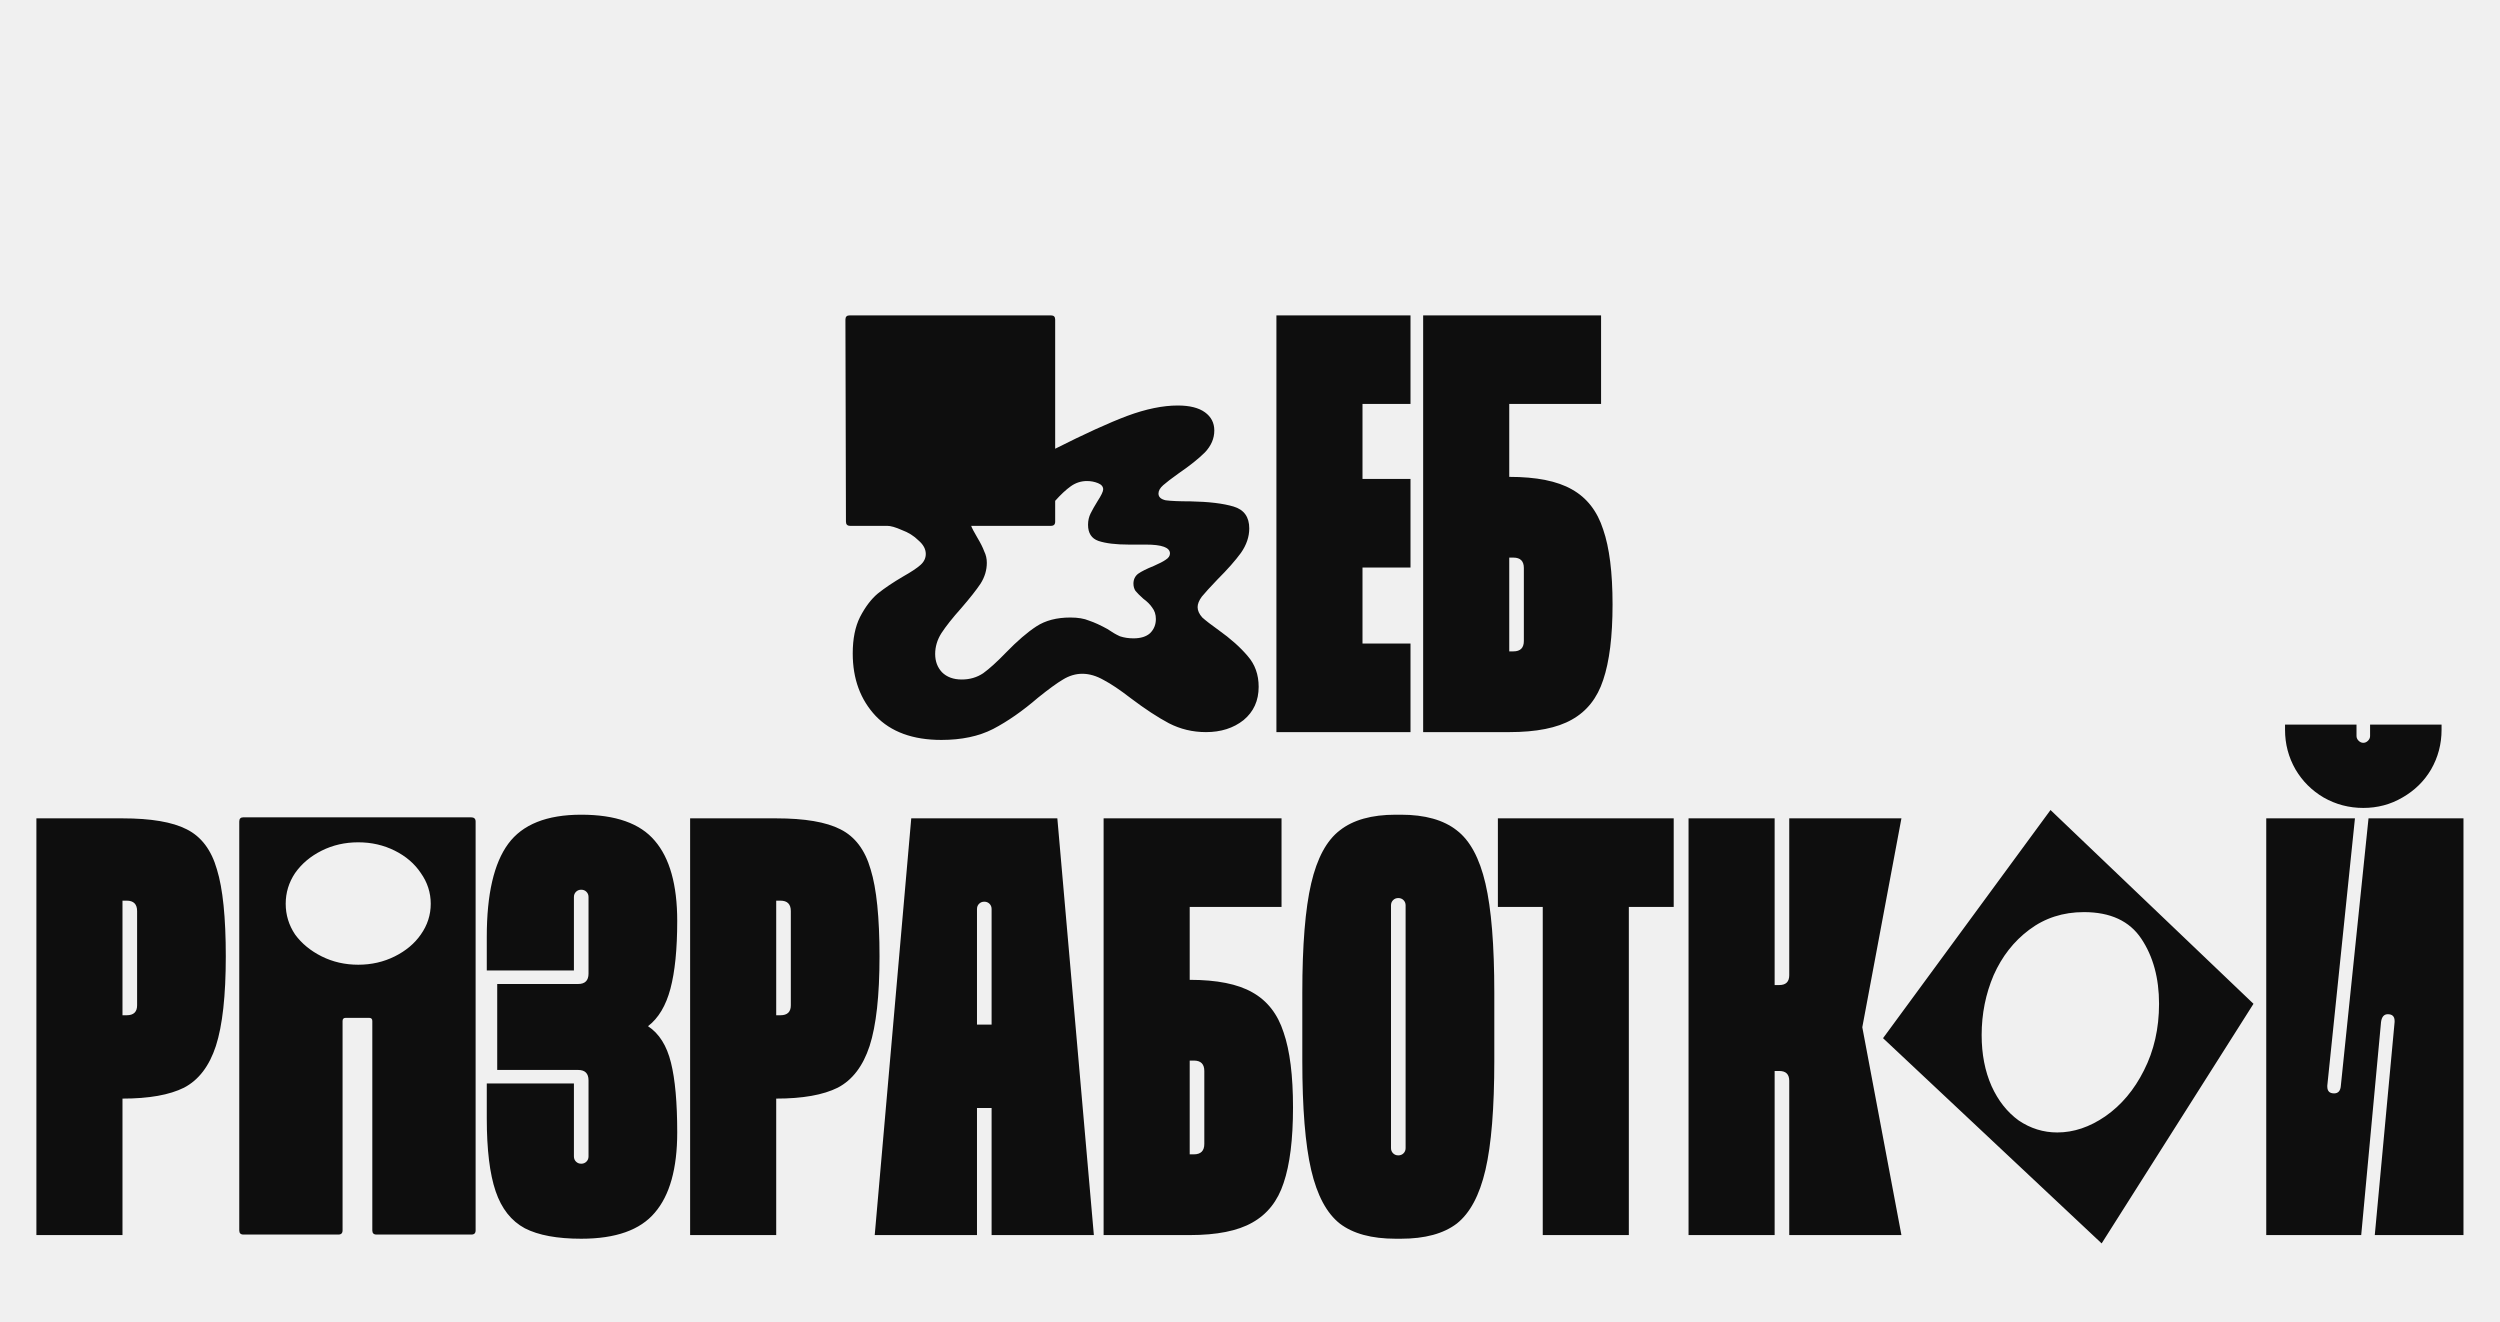
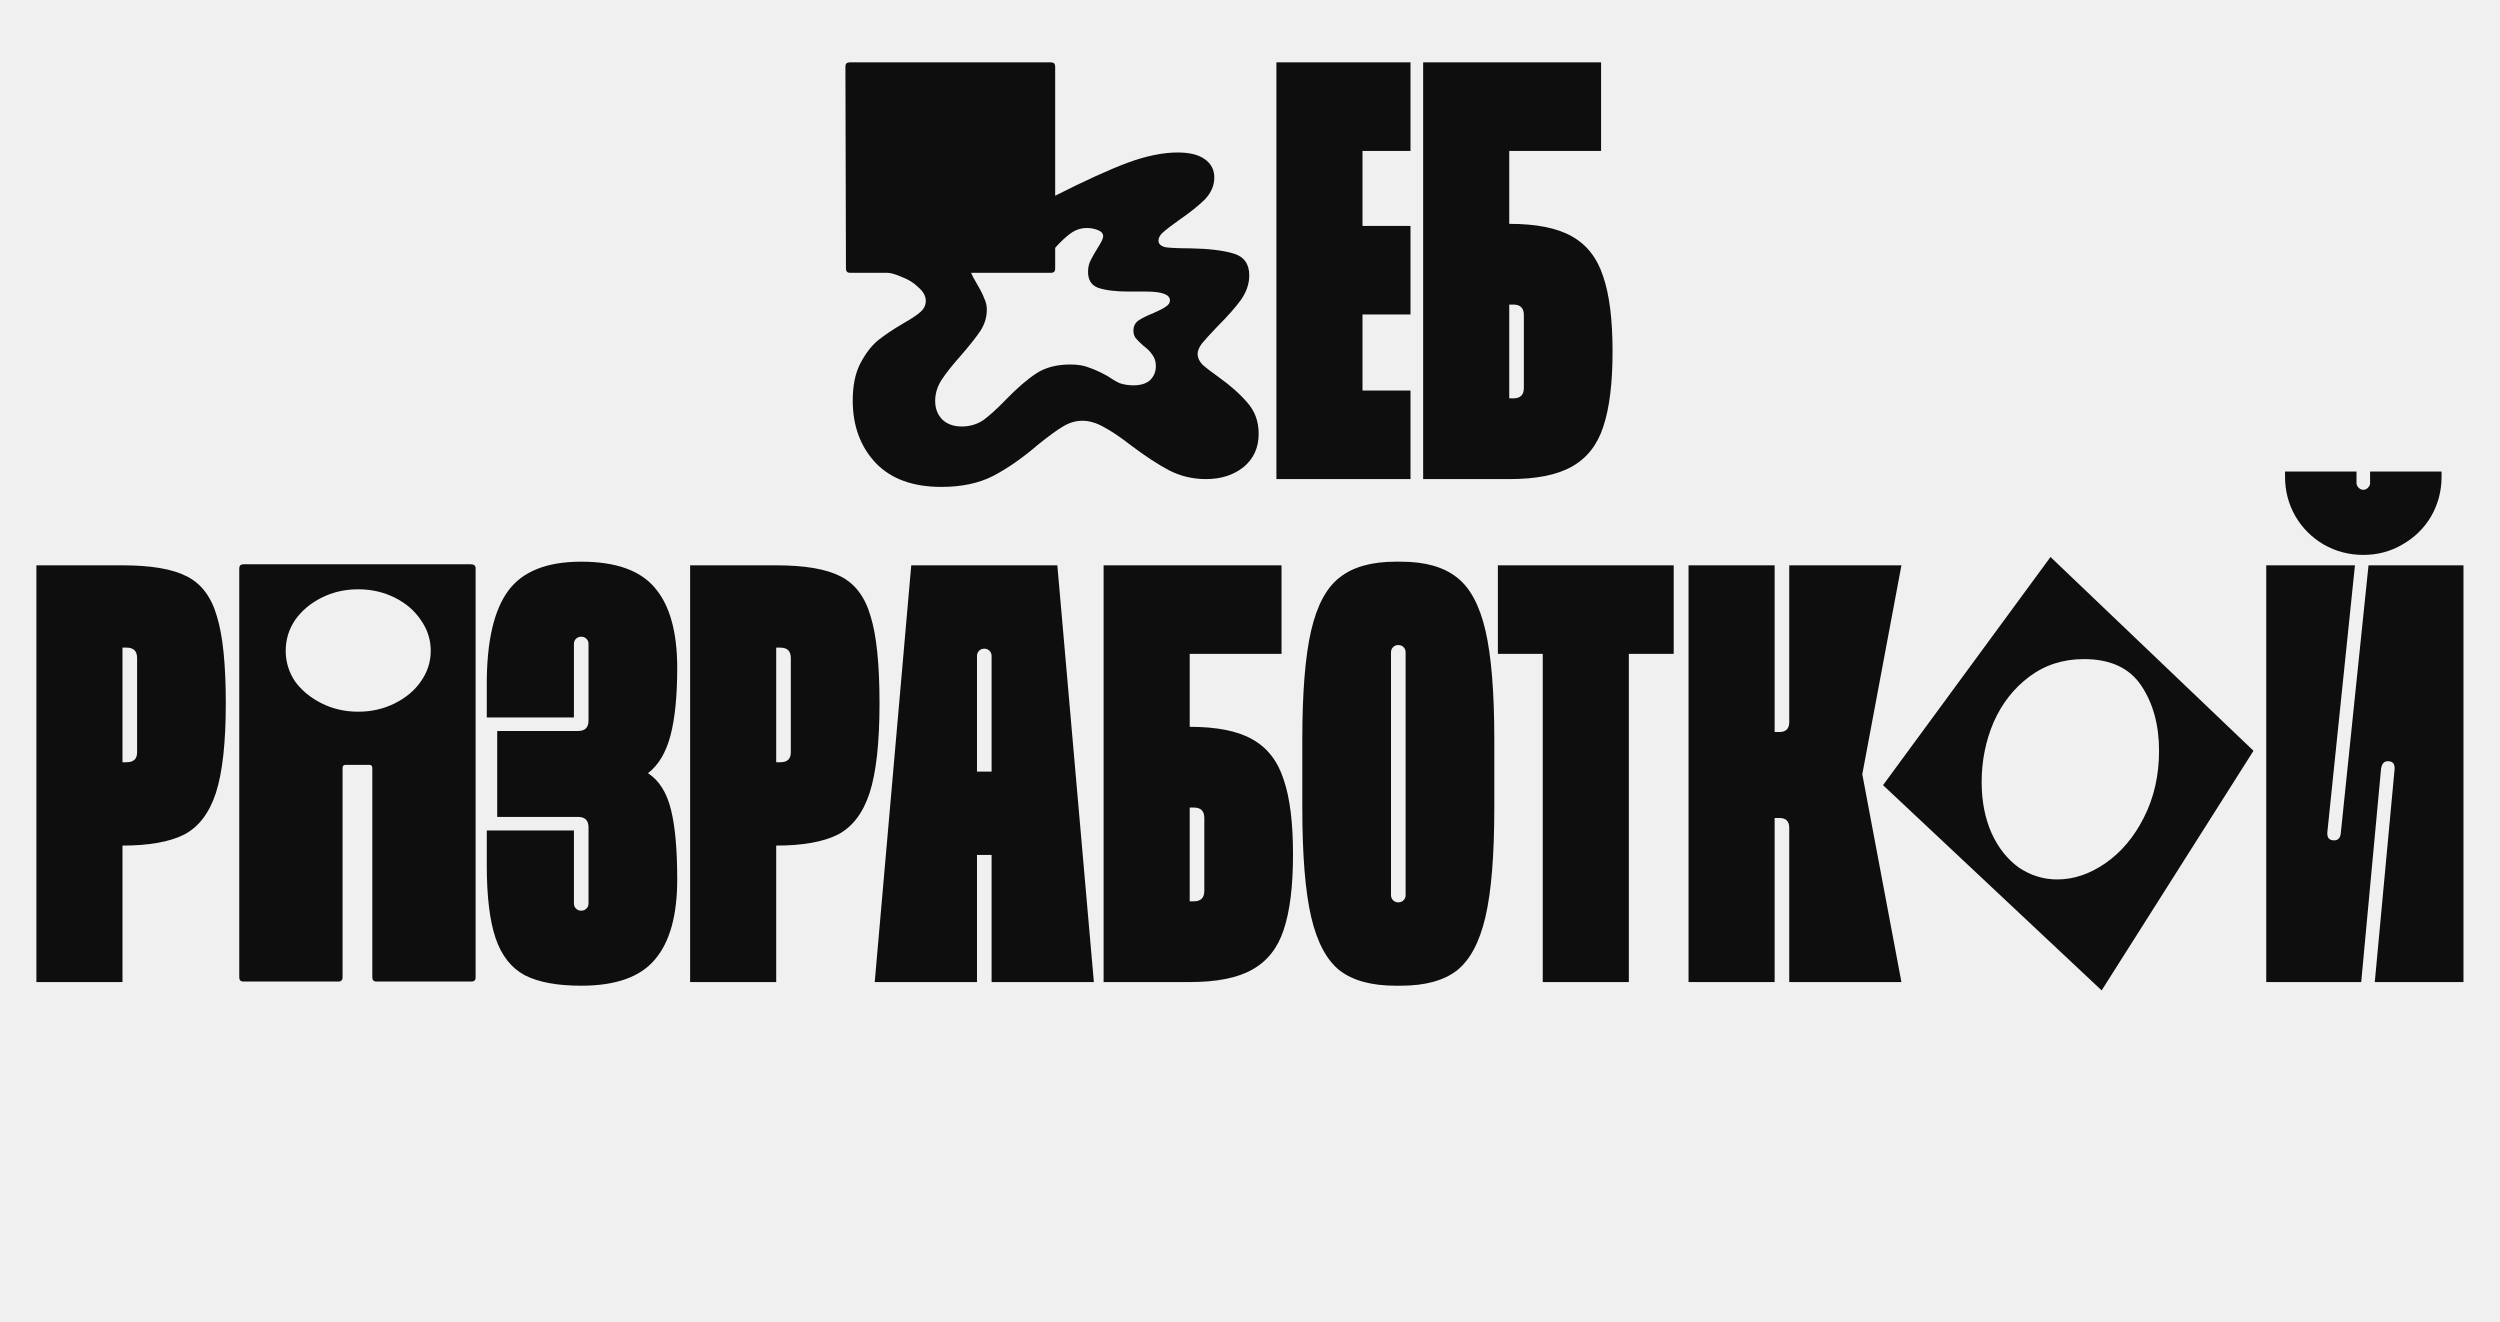
<svg xmlns="http://www.w3.org/2000/svg" width="662" height="350" viewBox="0 0 662 350" fill="none">
  <g clip-path="url(#clip0_624_263)">
-     <path d="M249.29 195.933C241.737 195.933 235.935 193.818 231.882 189.588C227.829 185.266 225.803 179.749 225.803 173.036C225.803 169.173 226.448 165.955 227.737 163.38C229.119 160.713 230.685 158.644 232.435 157.173C234.277 155.701 236.533 154.184 239.205 152.621C241.323 151.425 242.843 150.414 243.763 149.586C244.686 148.759 245.146 147.793 245.146 146.689C245.146 145.402 244.502 144.206 243.211 143.103C242.013 141.908 240.541 140.988 238.79 140.344C237.132 139.609 235.843 139.241 234.922 139.241H225.112C224.375 139.241 224.007 138.873 224.007 138.137L223.869 84.617C223.869 83.881 224.237 83.514 224.974 83.514H278.305C279.041 83.514 279.409 83.881 279.409 84.617V118.826C287.238 114.872 293.593 111.975 298.476 110.136C303.448 108.296 307.917 107.377 311.878 107.377C315.008 107.377 317.405 107.975 319.061 109.17C320.719 110.366 321.549 111.975 321.549 113.998C321.549 116.113 320.719 118.044 319.061 119.792C317.405 121.447 315.1 123.286 312.154 125.309C310.22 126.688 308.837 127.746 308.009 128.482C307.179 129.217 306.765 129.953 306.765 130.689C306.765 131.608 307.409 132.206 308.699 132.482C310.082 132.666 312.246 132.758 315.192 132.758C320.075 132.85 323.898 133.309 326.66 134.137C329.425 134.965 330.805 136.896 330.805 139.931C330.805 142.137 330.069 144.299 328.594 146.414C327.12 148.437 325.048 150.782 322.378 153.448C320.443 155.472 319.061 156.989 318.233 158C317.497 159.012 317.127 159.931 317.127 160.759C317.127 161.679 317.543 162.598 318.371 163.518C319.291 164.346 320.719 165.449 322.653 166.828C325.878 169.127 328.456 171.427 330.391 173.725C332.325 175.932 333.293 178.645 333.293 181.864C333.293 185.542 331.957 188.485 329.287 190.692C326.614 192.807 323.297 193.864 319.337 193.864C315.839 193.864 312.568 193.083 309.53 191.52C306.581 189.956 303.218 187.749 299.442 184.898C296.588 182.691 294.193 181.082 292.259 180.07C290.325 178.967 288.436 178.415 286.594 178.415C284.844 178.415 283.139 178.921 281.481 179.933C279.917 180.852 277.705 182.462 274.85 184.76C270.798 188.255 266.837 191.014 262.968 193.037C259.192 194.968 254.633 195.933 249.29 195.933ZM247.632 173.174C247.632 175.105 248.23 176.714 249.428 178.001C250.719 179.289 252.469 179.933 254.679 179.933C256.798 179.933 258.686 179.381 260.344 178.277C262 177.082 264.026 175.243 266.423 172.76C269.369 169.725 272.042 167.426 274.436 165.863C276.831 164.299 279.823 163.518 283.415 163.518C285.442 163.518 287.1 163.794 288.39 164.346C289.773 164.805 291.383 165.541 293.225 166.553C294.423 167.38 295.527 168.024 296.542 168.484C297.646 168.852 298.844 169.035 300.134 169.035C302.068 169.035 303.54 168.576 304.555 167.656C305.569 166.644 306.075 165.403 306.075 163.932C306.075 162.736 305.753 161.725 305.107 160.897C304.555 160.069 303.773 159.288 302.758 158.552C301.838 157.724 301.146 157.035 300.686 156.483C300.318 155.931 300.134 155.288 300.134 154.552C300.134 153.448 300.548 152.575 301.376 151.931C302.298 151.287 303.681 150.598 305.521 149.862C306.995 149.218 308.055 148.667 308.699 148.207C309.435 147.747 309.806 147.195 309.806 146.551C309.806 144.988 307.687 144.206 303.448 144.206H298.89C295.481 144.206 292.811 143.885 290.877 143.241C289.034 142.597 288.114 141.172 288.114 138.965C288.114 137.861 288.344 136.85 288.804 135.93C289.264 135.011 289.865 133.953 290.601 132.758C291.613 131.194 292.121 130.137 292.121 129.585C292.121 128.849 291.659 128.298 290.739 127.93C289.819 127.562 288.85 127.378 287.838 127.378C286.272 127.378 284.844 127.838 283.553 128.757C282.265 129.677 280.883 130.964 279.409 132.62V138.137C279.409 138.873 279.041 139.241 278.305 139.241H257.166C257.35 139.792 257.902 140.85 258.824 142.413C259.652 143.793 260.252 144.988 260.62 146C261.08 146.919 261.31 147.931 261.31 149.034C261.31 150.966 260.758 152.805 259.652 154.552C258.548 156.207 256.844 158.368 254.541 161.035C252.237 163.61 250.489 165.817 249.29 167.656C248.184 169.403 247.632 171.243 247.632 173.174ZM373.502 83.514V106.963H360.79V126.826H373.502V150.276H360.79V170.415H373.502V193.864H337.994V83.514H373.502ZM399.648 126.274C406.833 126.274 412.358 127.378 416.227 129.585C420.187 131.792 422.952 135.332 424.518 140.206C426.174 144.988 427.004 151.609 427.004 160.069C427.004 168.53 426.174 175.197 424.518 180.07C422.952 184.852 420.187 188.347 416.227 190.554C412.358 192.761 406.833 193.864 399.648 193.864H376.851V83.514H423.964V106.963H399.648V126.274ZM403.517 150.414C403.517 148.575 402.597 147.655 400.755 147.655H399.648V172.484H400.755C402.597 172.484 403.517 171.564 403.517 169.725V150.414ZM32.434 216.699C39.987 216.699 45.652 217.664 49.428 219.595C53.297 221.527 55.968 225.067 57.441 230.217C59.007 235.275 59.79 242.953 59.79 253.252C59.79 263.644 58.915 271.552 57.165 276.978C55.415 282.311 52.606 285.99 48.737 288.013C44.869 289.944 39.434 290.91 32.434 290.91V327.049H9.638V216.699H32.434ZM36.303 241.252C36.303 239.413 35.382 238.493 33.54 238.493H32.434V268.84H33.54C35.382 268.84 36.303 267.966 36.303 266.219V241.252ZM63.356 217.526C63.356 216.791 63.725 216.423 64.462 216.423H124.7C125.529 216.423 125.943 216.791 125.943 217.526V325.809C125.943 326.544 125.575 326.911 124.838 326.911H99.693C98.956 326.911 98.588 326.544 98.588 325.809V270.357C98.588 269.805 98.311 269.529 97.758 269.529H91.541C90.989 269.529 90.712 269.805 90.712 270.357V325.809C90.712 326.544 90.344 326.911 89.607 326.911H64.462C63.725 326.911 63.356 326.544 63.356 325.809V217.526ZM85.186 253.252C88.133 254.724 91.357 255.459 94.857 255.459C98.357 255.459 101.581 254.724 104.528 253.252C107.476 251.781 109.779 249.85 111.436 247.459C113.186 244.976 114.061 242.263 114.061 239.321C114.061 236.378 113.186 233.665 111.436 231.182C109.779 228.699 107.476 226.722 104.528 225.251C101.581 223.78 98.357 223.044 94.857 223.044C91.357 223.044 88.133 223.78 85.186 225.251C82.238 226.722 79.89 228.699 78.14 231.182C76.482 233.665 75.653 236.378 75.653 239.321C75.653 242.263 76.482 244.976 78.14 247.459C79.89 249.85 82.238 251.781 85.186 253.252ZM171.592 271.736C174.539 273.667 176.565 276.886 177.671 281.392C178.776 285.806 179.329 291.967 179.329 299.876C179.329 309.439 177.348 316.521 173.388 321.118C169.519 325.715 163.026 328.016 153.907 328.016C147.551 328.016 142.578 327.095 138.986 325.256C135.393 323.325 132.814 320.062 131.249 315.462C129.683 310.865 128.9 304.428 128.9 296.151V286.91H151.973V306.221C151.973 306.773 152.157 307.232 152.525 307.6C152.894 307.968 153.354 308.152 153.907 308.152C154.46 308.152 154.92 307.968 155.288 307.6C155.657 307.232 155.841 306.773 155.841 306.221V286.082C155.841 284.243 154.92 283.323 153.078 283.323H131.663V260.563H153.078C154.92 260.563 155.841 259.644 155.841 257.804V237.527C155.841 236.976 155.657 236.516 155.288 236.148C154.92 235.78 154.46 235.596 153.907 235.596C153.354 235.596 152.894 235.78 152.525 236.148C152.157 236.516 151.973 236.976 151.973 237.527V256.977H128.9V248.011C128.9 236.792 130.788 228.607 134.564 223.458C138.341 218.308 144.788 215.733 153.907 215.733C163.026 215.733 169.519 218.032 173.388 222.63C177.348 227.228 179.329 234.309 179.329 243.873C179.329 251.321 178.73 257.299 177.532 261.805C176.335 266.311 174.355 269.621 171.592 271.736ZM205.54 216.699C213.093 216.699 218.758 217.664 222.534 219.595C226.403 221.527 229.074 225.067 230.547 230.217C232.113 235.275 232.896 242.953 232.896 253.252C232.896 263.644 232.021 271.552 230.271 276.978C228.521 282.311 225.712 285.99 221.843 288.013C217.975 289.944 212.541 290.91 205.54 290.91V327.049H182.744V216.699H205.54ZM209.409 241.252C209.409 239.413 208.488 238.493 206.646 238.493H205.54V268.84H206.646C208.488 268.84 209.409 267.966 209.409 266.219V241.252ZM258.707 327.049H231.627L241.298 216.699H279.984L289.655 327.049H262.575V293.393H258.707V327.049ZM258.707 271.323H262.575V240.7C262.575 240.148 262.391 239.688 262.023 239.321C261.653 238.953 261.193 238.769 260.641 238.769C260.089 238.769 259.627 238.953 259.259 239.321C258.891 239.688 258.707 240.148 258.707 240.7V271.323ZM315.034 259.46C322.216 259.46 327.743 260.563 331.612 262.77C335.573 264.977 338.337 268.518 339.901 273.391C341.559 278.173 342.39 284.794 342.39 293.255C342.39 301.715 341.559 308.382 339.901 313.255C338.337 318.039 335.573 321.531 331.612 323.738C327.743 325.947 322.216 327.049 315.034 327.049H292.236V216.699H339.349V240.148H315.034V259.46ZM318.902 283.599C318.902 281.76 317.98 280.84 316.138 280.84H315.034V305.669H316.138C317.98 305.669 318.902 304.749 318.902 302.91V283.599ZM369.58 328.016C363.225 328.016 358.297 326.682 354.798 324.016C351.298 321.256 348.765 316.521 347.199 309.807C345.633 303.094 344.851 293.439 344.851 280.84V262.908C344.851 250.31 345.633 240.654 347.199 233.941C348.765 227.228 351.298 222.538 354.798 219.871C358.297 217.113 363.225 215.733 369.58 215.733H370.963C377.318 215.733 382.244 217.113 385.745 219.871C389.245 222.538 391.778 227.228 393.344 233.941C394.91 240.654 395.692 250.31 395.692 262.908V280.84C395.692 293.439 394.91 303.094 393.344 309.807C391.778 316.521 389.245 321.256 385.745 324.016C382.244 326.682 377.318 328.016 370.963 328.016H369.58ZM370.27 305.945C370.825 305.945 371.285 305.761 371.653 305.393C372.021 305.025 372.205 304.566 372.205 304.014V239.734C372.205 239.183 372.021 238.723 371.653 238.355C371.285 237.987 370.825 237.803 370.27 237.803C369.718 237.803 369.258 237.987 368.89 238.355C368.522 238.723 368.336 239.183 368.336 239.734V304.014C368.336 304.566 368.522 305.025 368.89 305.393C369.258 305.761 369.718 305.945 370.27 305.945ZM443.199 216.699V240.148H431.317V327.049H408.519V240.148H396.638V216.699H443.199ZM447.127 327.049V216.699H469.925V260.839H471.167C472.917 260.839 473.793 259.965 473.793 258.218V216.699H503.498L493.136 272.012L503.498 327.049H473.793V286.22C473.793 284.472 472.917 283.599 471.167 283.599H469.925V327.049H447.127ZM498.629 274.909L542.977 214.492L596.724 265.805L556.517 329.256L498.629 274.909ZM544.774 299.876C549.102 299.876 553.341 298.45 557.486 295.6C561.722 292.657 565.131 288.611 567.709 283.461C570.38 278.219 571.716 272.334 571.716 265.805C571.716 259 570.15 253.252 567.017 248.563C563.887 243.873 558.82 241.528 551.821 241.528C546.294 241.528 541.459 243.091 537.312 246.218C533.26 249.252 530.13 253.252 527.919 258.218C525.801 263.184 524.741 268.472 524.741 274.081C524.741 279.139 525.615 283.645 527.365 287.599C529.115 291.461 531.51 294.496 534.55 296.703C537.683 298.818 541.089 299.876 544.774 299.876ZM625.8 213.94C622.024 213.94 618.525 213.02 615.301 211.181C612.168 209.342 609.682 206.859 607.84 203.733C605.997 200.514 605.077 197.02 605.077 193.249V191.87H624.004V194.905C624.004 195.364 624.19 195.778 624.558 196.146C624.926 196.514 625.34 196.698 625.8 196.698C626.263 196.698 626.677 196.514 627.045 196.146C627.413 195.778 627.597 195.364 627.597 194.905V191.87H646.526V193.249C646.526 197.02 645.603 200.514 643.761 203.733C641.921 206.859 639.386 209.342 636.164 211.181C633.032 213.02 629.577 213.94 625.8 213.94ZM600.102 327.049V216.699H623.59L616.269 287.461V287.737C616.269 288.933 616.867 289.53 618.063 289.53C619.169 289.53 619.767 288.841 619.859 287.461L627.183 216.699H652.329V327.049H628.841L634.092 270.633V270.357C634.092 269.161 633.492 268.564 632.296 268.564C631.281 268.564 630.683 269.253 630.499 270.633L625.248 327.049H600.102Z" fill="#0E0E0E" />
+     <path d="M249.29 128.933C241.737 128.933 235.935 126.818 231.882 122.588C227.829 118.266 225.803 112.749 225.803 106.036C225.803 102.173 226.448 98.955 227.737 96.38C229.119 93.713 230.685 91.644 232.435 90.173C234.277 88.701 236.533 87.184 239.205 85.621C241.323 84.425 242.843 83.414 243.763 82.586C244.686 81.759 245.146 80.793 245.146 79.689C245.146 78.402 244.502 77.206 243.211 76.103C242.013 74.908 240.541 73.988 238.79 73.344C237.132 72.609 235.843 72.241 234.922 72.241H225.112C224.375 72.241 224.007 71.873 224.007 71.137L223.869 17.617C223.869 16.881 224.237 16.514 224.974 16.514H278.305C279.041 16.514 279.409 16.881 279.409 17.617V51.826C287.238 47.872 293.593 44.975 298.476 43.136C303.448 41.297 307.917 40.377 311.878 40.377C315.008 40.377 317.405 40.975 319.061 42.17C320.719 43.366 321.549 44.975 321.549 46.998C321.549 49.113 320.719 51.044 319.061 52.791C317.405 54.447 315.1 56.286 312.154 58.309C310.22 59.688 308.837 60.746 308.009 61.482C307.179 62.217 306.765 62.953 306.765 63.689C306.765 64.608 307.409 65.206 308.699 65.482C310.082 65.666 312.246 65.758 315.192 65.758C320.075 65.85 323.898 66.309 326.66 67.137C329.425 67.965 330.805 69.896 330.805 72.93C330.805 75.138 330.069 77.299 328.594 79.414C327.12 81.437 325.048 83.782 322.378 86.448C320.443 88.472 319.061 89.989 318.233 91C317.497 92.012 317.127 92.931 317.127 93.759C317.127 94.679 317.543 95.598 318.371 96.518C319.291 97.346 320.719 98.449 322.653 99.828C325.878 102.127 328.456 104.427 330.391 106.725C332.325 108.932 333.293 111.645 333.293 114.864C333.293 118.542 331.957 121.485 329.287 123.692C326.614 125.807 323.297 126.864 319.337 126.864C315.839 126.864 312.568 126.083 309.53 124.52C306.581 122.956 303.218 120.749 299.442 117.898C296.588 115.691 294.193 114.082 292.259 113.07C290.325 111.967 288.436 111.415 286.594 111.415C284.844 111.415 283.139 111.921 281.481 112.933C279.917 113.852 277.705 115.462 274.85 117.76C270.798 121.255 266.837 124.014 262.968 126.037C259.192 127.968 254.633 128.933 249.29 128.933ZM247.632 106.174C247.632 108.105 248.23 109.714 249.428 111.001C250.719 112.289 252.469 112.933 254.679 112.933C256.798 112.933 258.686 112.381 260.344 111.277C262 110.082 264.026 108.243 266.423 105.76C269.369 102.725 272.042 100.426 274.436 98.863C276.831 97.299 279.823 96.518 283.415 96.518C285.442 96.518 287.1 96.794 288.39 97.346C289.773 97.805 291.383 98.541 293.225 99.553C294.423 100.38 295.527 101.024 296.542 101.484C297.646 101.852 298.844 102.035 300.134 102.035C302.068 102.035 303.54 101.576 304.555 100.656C305.569 99.644 306.075 98.403 306.075 96.932C306.075 95.736 305.753 94.725 305.107 93.897C304.555 93.07 303.773 92.288 302.758 91.552C301.838 90.725 301.146 90.035 300.686 89.483C300.318 88.931 300.134 88.288 300.134 87.552C300.134 86.448 300.548 85.575 301.376 84.931C302.298 84.287 303.681 83.598 305.521 82.862C306.995 82.218 308.055 81.666 308.699 81.207C309.435 80.747 309.806 80.195 309.806 79.551C309.806 77.988 307.687 77.206 303.448 77.206H298.89C295.481 77.206 292.811 76.885 290.877 76.241C289.034 75.597 288.114 74.172 288.114 71.965C288.114 70.861 288.344 69.85 288.804 68.93C289.264 68.011 289.865 66.953 290.601 65.758C291.613 64.194 292.121 63.137 292.121 62.585C292.121 61.849 291.659 61.298 290.739 60.93C289.819 60.562 288.85 60.378 287.838 60.378C286.272 60.378 284.844 60.838 283.553 61.757C282.265 62.677 280.883 63.964 279.409 65.62V71.137C279.409 71.873 279.041 72.241 278.305 72.241H257.166C257.35 72.793 257.902 73.85 258.824 75.413C259.652 76.793 260.252 77.988 260.62 79C261.08 79.919 261.31 80.931 261.31 82.034C261.31 83.966 260.758 85.805 259.652 87.552C258.548 89.207 256.844 91.368 254.541 94.035C252.237 96.61 250.489 98.817 249.29 100.656C248.184 102.403 247.632 104.243 247.632 106.174ZM373.502 16.514V39.963H360.79V59.826H373.502V83.276H360.79V103.415H373.502V126.864H337.994V16.514H373.502ZM399.648 59.274C406.833 59.274 412.358 60.378 416.227 62.585C420.187 64.792 422.952 68.332 424.518 73.206C426.174 77.988 427.004 84.609 427.004 93.07C427.004 101.53 426.174 108.197 424.518 113.07C422.952 117.852 420.187 121.347 416.227 123.554C412.358 125.761 406.833 126.864 399.648 126.864H376.851V16.514H423.964V39.963H399.648V59.274ZM403.517 83.414C403.517 81.575 402.597 80.655 400.755 80.655H399.648V105.484H400.755C402.597 105.484 403.517 104.564 403.517 102.725V83.414ZM32.434 149.699C39.987 149.699 45.652 150.664 49.428 152.595C53.297 154.527 55.968 158.067 57.441 163.217C59.007 168.275 59.79 175.953 59.79 186.252C59.79 196.644 58.915 204.552 57.165 209.978C55.415 215.311 52.606 218.99 48.737 221.013C44.869 222.944 39.434 223.91 32.434 223.91V260.049H9.638V149.699H32.434ZM36.303 174.252C36.303 172.413 35.382 171.493 33.54 171.493H32.434V201.84H33.54C35.382 201.84 36.303 200.966 36.303 199.219V174.252ZM63.356 150.526C63.356 149.791 63.725 149.423 64.462 149.423H124.7C125.529 149.423 125.943 149.791 125.943 150.526V258.809C125.943 259.544 125.575 259.911 124.838 259.911H99.693C98.956 259.911 98.588 259.544 98.588 258.809V203.357C98.588 202.805 98.311 202.529 97.758 202.529H91.541C90.989 202.529 90.712 202.805 90.712 203.357V258.809C90.712 259.544 90.344 259.911 89.607 259.911H64.462C63.725 259.911 63.356 259.544 63.356 258.809V150.526ZM85.186 186.252C88.133 187.724 91.357 188.459 94.857 188.459C98.357 188.459 101.581 187.724 104.528 186.252C107.476 184.781 109.779 182.85 111.436 180.459C113.186 177.976 114.061 175.263 114.061 172.321C114.061 169.378 113.186 166.665 111.436 164.182C109.779 161.699 107.476 159.722 104.528 158.251C101.581 156.78 98.357 156.044 94.857 156.044C91.357 156.044 88.133 156.78 85.186 158.251C82.238 159.722 79.89 161.699 78.14 164.182C76.482 166.665 75.653 169.378 75.653 172.321C75.653 175.263 76.482 177.976 78.14 180.459C79.89 182.85 82.238 184.781 85.186 186.252ZM171.592 204.736C174.539 206.667 176.565 209.886 177.671 214.392C178.776 218.806 179.329 224.967 179.329 232.876C179.329 242.439 177.348 249.521 173.388 254.118C169.519 258.715 163.026 261.016 153.907 261.016C147.551 261.016 142.578 260.095 138.986 258.256C135.393 256.325 132.814 253.062 131.249 248.462C129.683 243.865 128.9 237.428 128.9 229.151V219.91H151.973V239.221C151.973 239.773 152.157 240.232 152.525 240.6C152.894 240.968 153.354 241.152 153.907 241.152C154.46 241.152 154.92 240.968 155.288 240.6C155.657 240.232 155.841 239.773 155.841 239.221V219.082C155.841 217.243 154.92 216.323 153.078 216.323H131.663V193.563H153.078C154.92 193.563 155.841 192.644 155.841 190.804V170.527C155.841 169.976 155.657 169.516 155.288 169.148C154.92 168.78 154.46 168.596 153.907 168.596C153.354 168.596 152.894 168.78 152.525 169.148C152.157 169.516 151.973 169.976 151.973 170.527V189.977H128.9V181.011C128.9 169.792 130.788 161.607 134.564 156.458C138.341 151.308 144.788 148.733 153.907 148.733C163.026 148.733 169.519 151.032 173.388 155.63C177.348 160.228 179.329 167.309 179.329 176.873C179.329 184.321 178.73 190.299 177.532 194.805C176.335 199.311 174.355 202.621 171.592 204.736ZM205.54 149.699C213.093 149.699 218.758 150.664 222.534 152.595C226.403 154.527 229.074 158.067 230.547 163.217C232.113 168.275 232.896 175.953 232.896 186.252C232.896 196.644 232.021 204.552 230.271 209.978C228.521 215.311 225.712 218.99 221.843 221.013C217.975 222.944 212.541 223.91 205.54 223.91V260.049H182.744V149.699H205.54ZM209.409 174.252C209.409 172.413 208.488 171.493 206.646 171.493H205.54V201.84H206.646C208.488 201.84 209.409 200.966 209.409 199.219V174.252ZM258.707 260.049H231.627L241.298 149.699H279.984L289.655 260.049H262.575V226.393H258.707V260.049ZM258.707 204.323H262.575V173.7C262.575 173.148 262.391 172.688 262.023 172.321C261.653 171.953 261.193 171.769 260.641 171.769C260.089 171.769 259.627 171.953 259.259 172.321C258.891 172.688 258.707 173.148 258.707 173.7V204.323ZM315.034 192.46C322.216 192.46 327.743 193.563 331.612 195.77C335.573 197.977 338.337 201.518 339.901 206.391C341.559 211.173 342.39 217.794 342.39 226.255C342.39 234.715 341.559 241.382 339.901 246.255C338.337 251.039 335.573 254.531 331.612 256.738C327.743 258.947 322.216 260.049 315.034 260.049H292.236V149.699H339.349V173.148H315.034V192.46ZM318.902 216.599C318.902 214.76 317.98 213.84 316.138 213.84H315.034V238.669H316.138C317.98 238.669 318.902 237.749 318.902 235.91V216.599ZM369.58 261.016C363.225 261.016 358.297 259.682 354.798 257.016C351.298 254.256 348.765 249.521 347.199 242.807C345.633 236.094 344.851 226.439 344.851 213.84V195.908C344.851 183.31 345.633 173.654 347.199 166.941C348.765 160.228 351.298 155.538 354.798 152.871C358.297 150.113 363.225 148.733 369.58 148.733H370.963C377.318 148.733 382.244 150.113 385.745 152.871C389.245 155.538 391.778 160.228 393.344 166.941C394.91 173.654 395.692 183.31 395.692 195.908V213.84C395.692 226.439 394.91 236.094 393.344 242.807C391.778 249.521 389.245 254.256 385.745 257.016C382.244 259.682 377.318 261.016 370.963 261.016H369.58ZM370.27 238.945C370.825 238.945 371.285 238.761 371.653 238.393C372.021 238.025 372.205 237.566 372.205 237.014V172.734C372.205 172.183 372.021 171.723 371.653 171.355C371.285 170.987 370.825 170.803 370.27 170.803C369.718 170.803 369.258 170.987 368.89 171.355C368.522 171.723 368.336 172.183 368.336 172.734V237.014C368.336 237.566 368.522 238.025 368.89 238.393C369.258 238.761 369.718 238.945 370.27 238.945ZM443.199 149.699V173.148H431.317V260.049H408.519V173.148H396.638V149.699H443.199ZM447.127 260.049V149.699H469.925V193.839H471.167C472.917 193.839 473.793 192.965 473.793 191.218V149.699H503.498L493.136 205.012L503.498 260.049H473.793V219.22C473.793 217.472 472.917 216.599 471.167 216.599H469.925V260.049H447.127ZM498.629 207.909L542.977 147.492L596.724 198.805L556.517 262.256L498.629 207.909ZM544.774 232.876C549.102 232.876 553.341 231.45 557.486 228.6C561.722 225.657 565.131 221.611 567.709 216.461C570.38 211.219 571.716 205.334 571.716 198.805C571.716 192 570.15 186.252 567.017 181.563C563.887 176.873 558.82 174.528 551.821 174.528C546.294 174.528 541.459 176.091 537.312 179.218C533.26 182.252 530.13 186.252 527.919 191.218C525.801 196.184 524.741 201.472 524.741 207.081C524.741 212.139 525.615 216.645 527.365 220.599C529.115 224.461 531.51 227.496 534.55 229.703C537.683 231.818 541.089 232.876 544.774 232.876ZM625.8 146.94C622.024 146.94 618.525 146.02 615.301 144.181C612.168 142.342 609.682 139.859 607.84 136.733C605.997 133.514 605.077 130.02 605.077 126.249V124.87H624.004V127.905C624.004 128.364 624.19 128.778 624.558 129.146C624.926 129.514 625.34 129.698 625.8 129.698C626.263 129.698 626.677 129.514 627.045 129.146C627.413 128.778 627.597 128.364 627.597 127.905V124.87H646.526V126.249C646.526 130.02 645.603 133.514 643.761 136.733C641.921 139.859 639.386 142.342 636.164 144.181C633.032 146.02 629.577 146.94 625.8 146.94ZM600.102 260.049V149.699H623.59L616.269 220.461V220.737C616.269 221.933 616.867 222.53 618.063 222.53C619.169 222.53 619.767 221.841 619.859 220.461L627.183 149.699H652.329V260.049H628.841L634.092 203.633V203.357C634.092 202.161 633.492 201.564 632.296 201.564C631.281 201.564 630.683 202.253 630.499 203.633L625.248 260.049H600.102Z" fill="#0E0E0E" />
  </g>
  <defs>
    <clipPath id="clip0_624_263">
      <rect width="662" height="350" fill="white" />
    </clipPath>
  </defs>
</svg>
